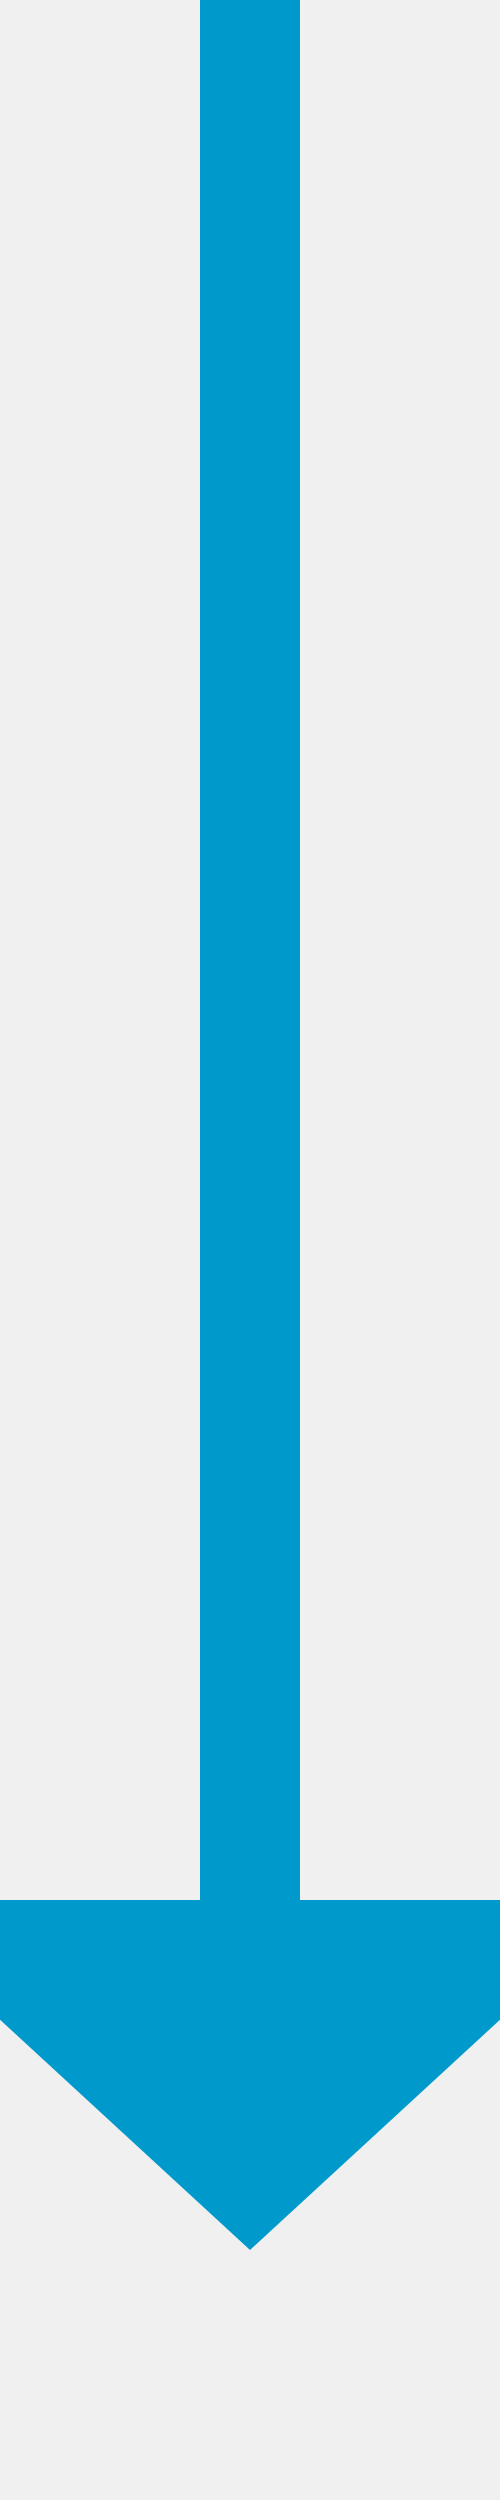
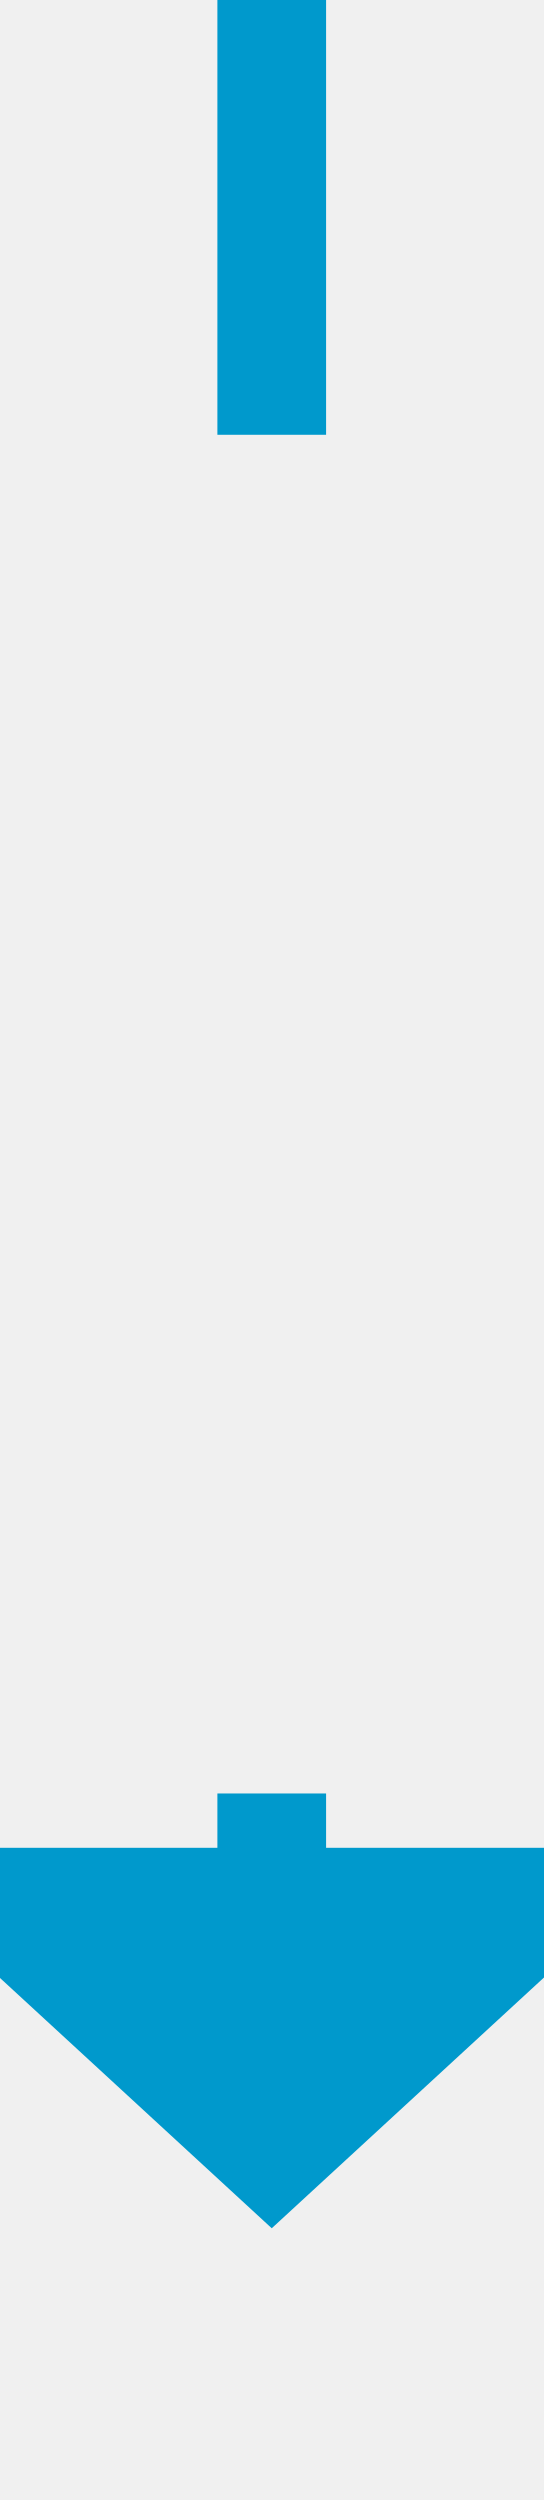
- <svg xmlns="http://www.w3.org/2000/svg" version="1.1" width="10px" height="50px" preserveAspectRatio="xMidYMin meet" viewBox="792 4526 8 50">
-   <path d="M 796 4526  L 796 4565  " stroke-width="2" stroke-dasharray="0" stroke="rgba(0, 153, 204, 1)" fill="none" class="stroke" />
-   <path d="M 788.4 4564  L 796 4571  L 803.6 4564  L 788.4 4564  Z " fill-rule="nonzero" fill="rgba(0, 153, 204, 1)" stroke="none" class="fill" />
+ <svg xmlns="http://www.w3.org/2000/svg" version="1.1" width="10px" height="46px" preserveAspectRatio="xMidYMin meet" viewBox="792 3754 8 46">
+   <defs>
+     <mask fill="white" id="Clip311">
+       <path d="M 779.5 3762  L 812.5 3762  L 812.5 3787  L 779.5 3787  Z M 779.5 3754  L 812.5 3754  L 812.5 3805  L 779.5 3805  Z " fill-rule="evenodd" />
+     </mask>
+   </defs>
+   <path d="M 796 3762  L 796 3754  M 796 3787  L 796 3789  " stroke-width="2" stroke-dasharray="0" stroke="rgba(0, 153, 204, 1)" fill="none" class="stroke" />
+   <path d="M 788.4 3788  L 796 3795  L 803.6 3788  L 788.4 3788  Z " fill-rule="nonzero" fill="rgba(0, 153, 204, 1)" stroke="none" class="fill" mask="url(#Clip311)" />
</svg>
